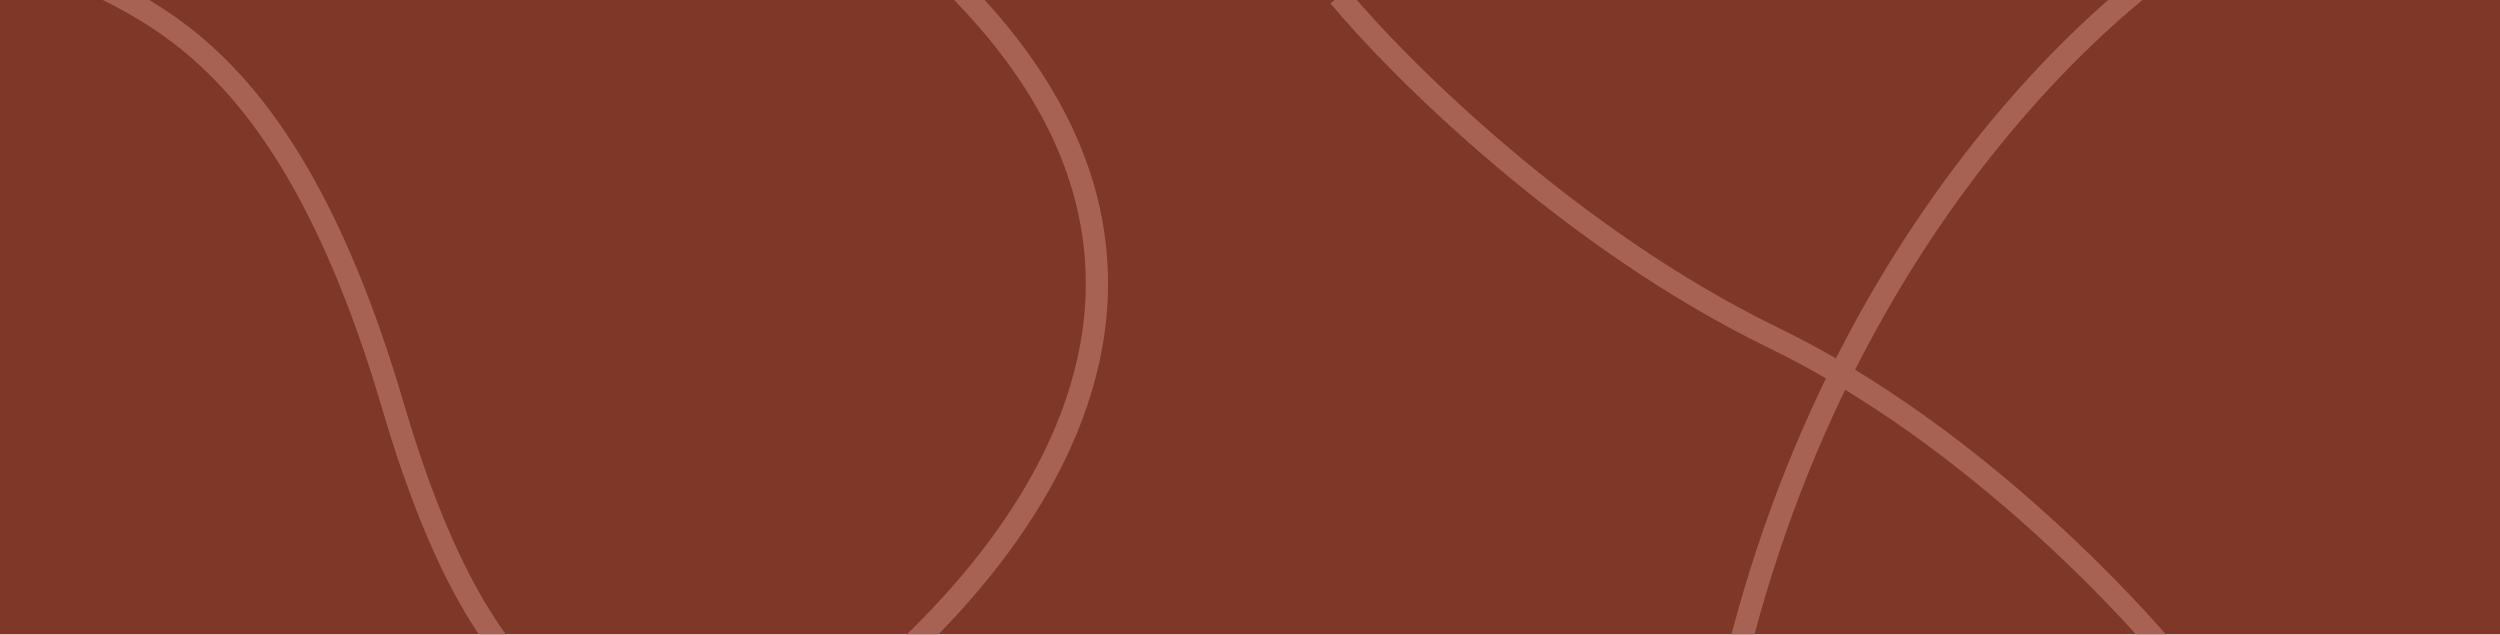
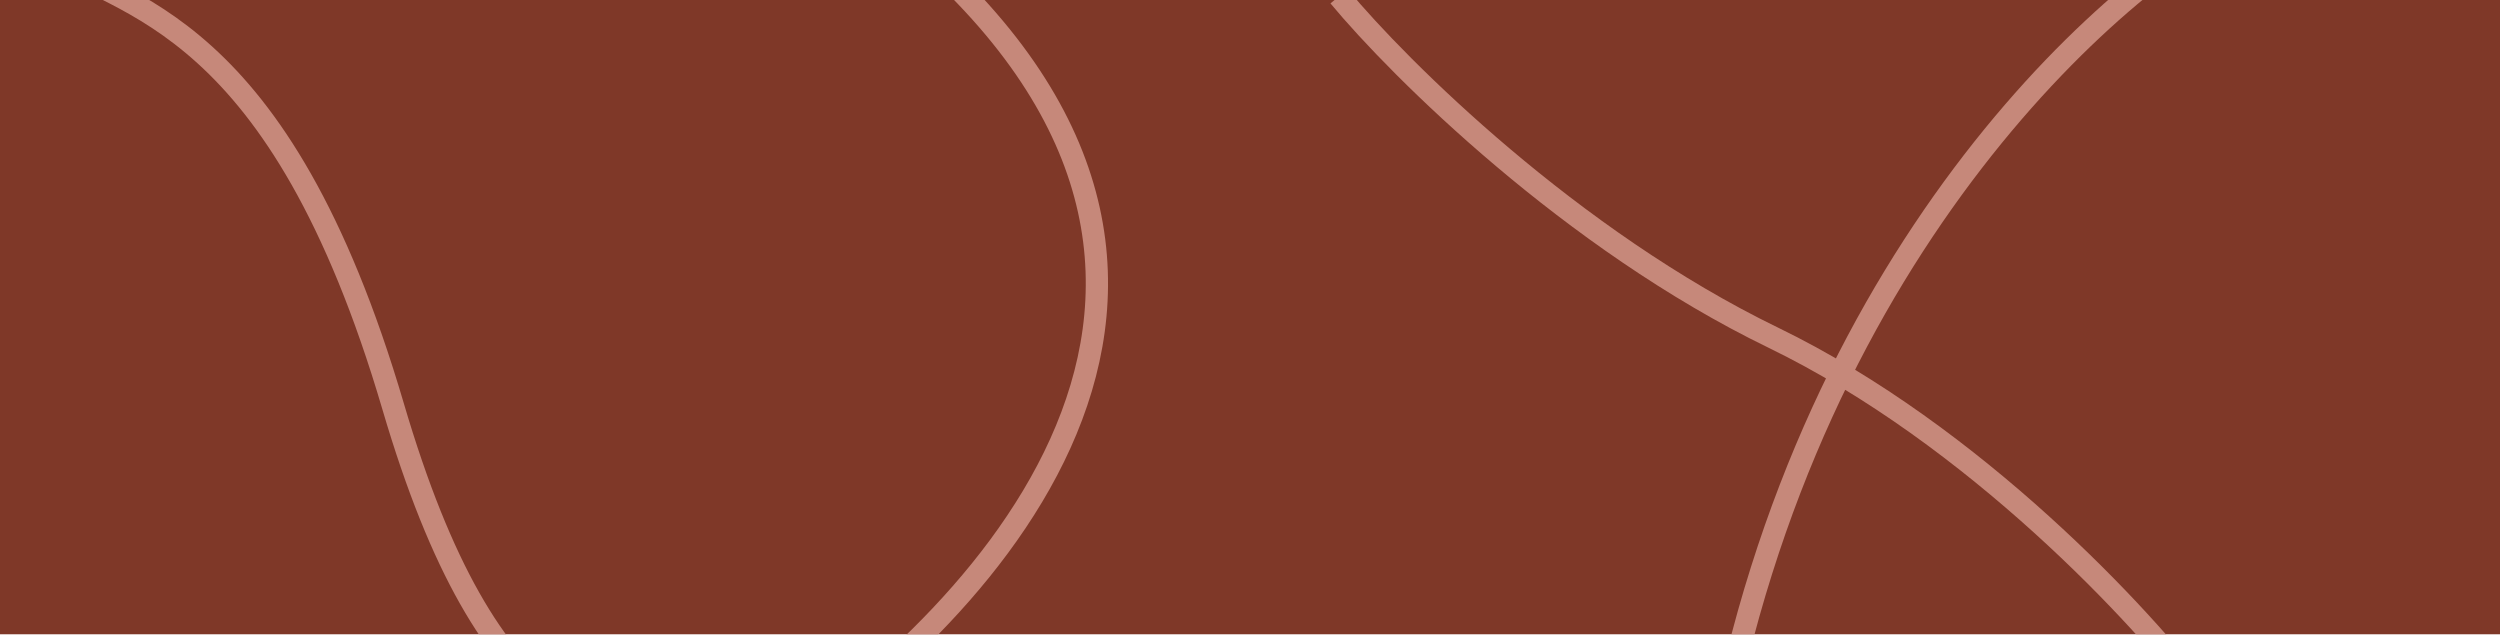
<svg xmlns="http://www.w3.org/2000/svg" width="674" height="171" viewBox="0 0 674 171" fill="none">
  <rect width="674" height="171" fill="#7F3828" />
  <mask id="mask0_2_14" style="mask-type:alpha" maskUnits="userSpaceOnUse" x="0" y="0" width="674" height="171">
    <rect width="674" height="171" fill="#7F3828" />
  </mask>
  <g mask="url(#mask0_2_14)">
-     <path d="M11 -12C33.057 2.095 75.169 4.813 105.987 109.571C132 198 163.934 200.952 202 208C259 172.667 353 80.8 249 -12" stroke="#A76253" stroke-width="6" />
-     <path d="M361 -1C377.333 18.667 423.6 64.6 478 91C532.4 117.4 578 166.667 594 188M601 -20C560.667 2.333 475.8 83.4 459 229" stroke="#A76253" stroke-width="6" />
+     <path d="M11 -12C33.057 2.095 75.169 4.813 105.987 109.571C132 198 163.934 200.952 202 208C259 172.667 353 80.8 249 -12" stroke="#C6887A" stroke-width="6" />
+     <path d="M361 -1C377.333 18.667 423.6 64.6 478 91C532.4 117.4 578 166.667 594 188M601 -20C560.667 2.333 475.8 83.4 459 229" stroke="#C6887A" stroke-width="6" />
  </g>
</svg>
